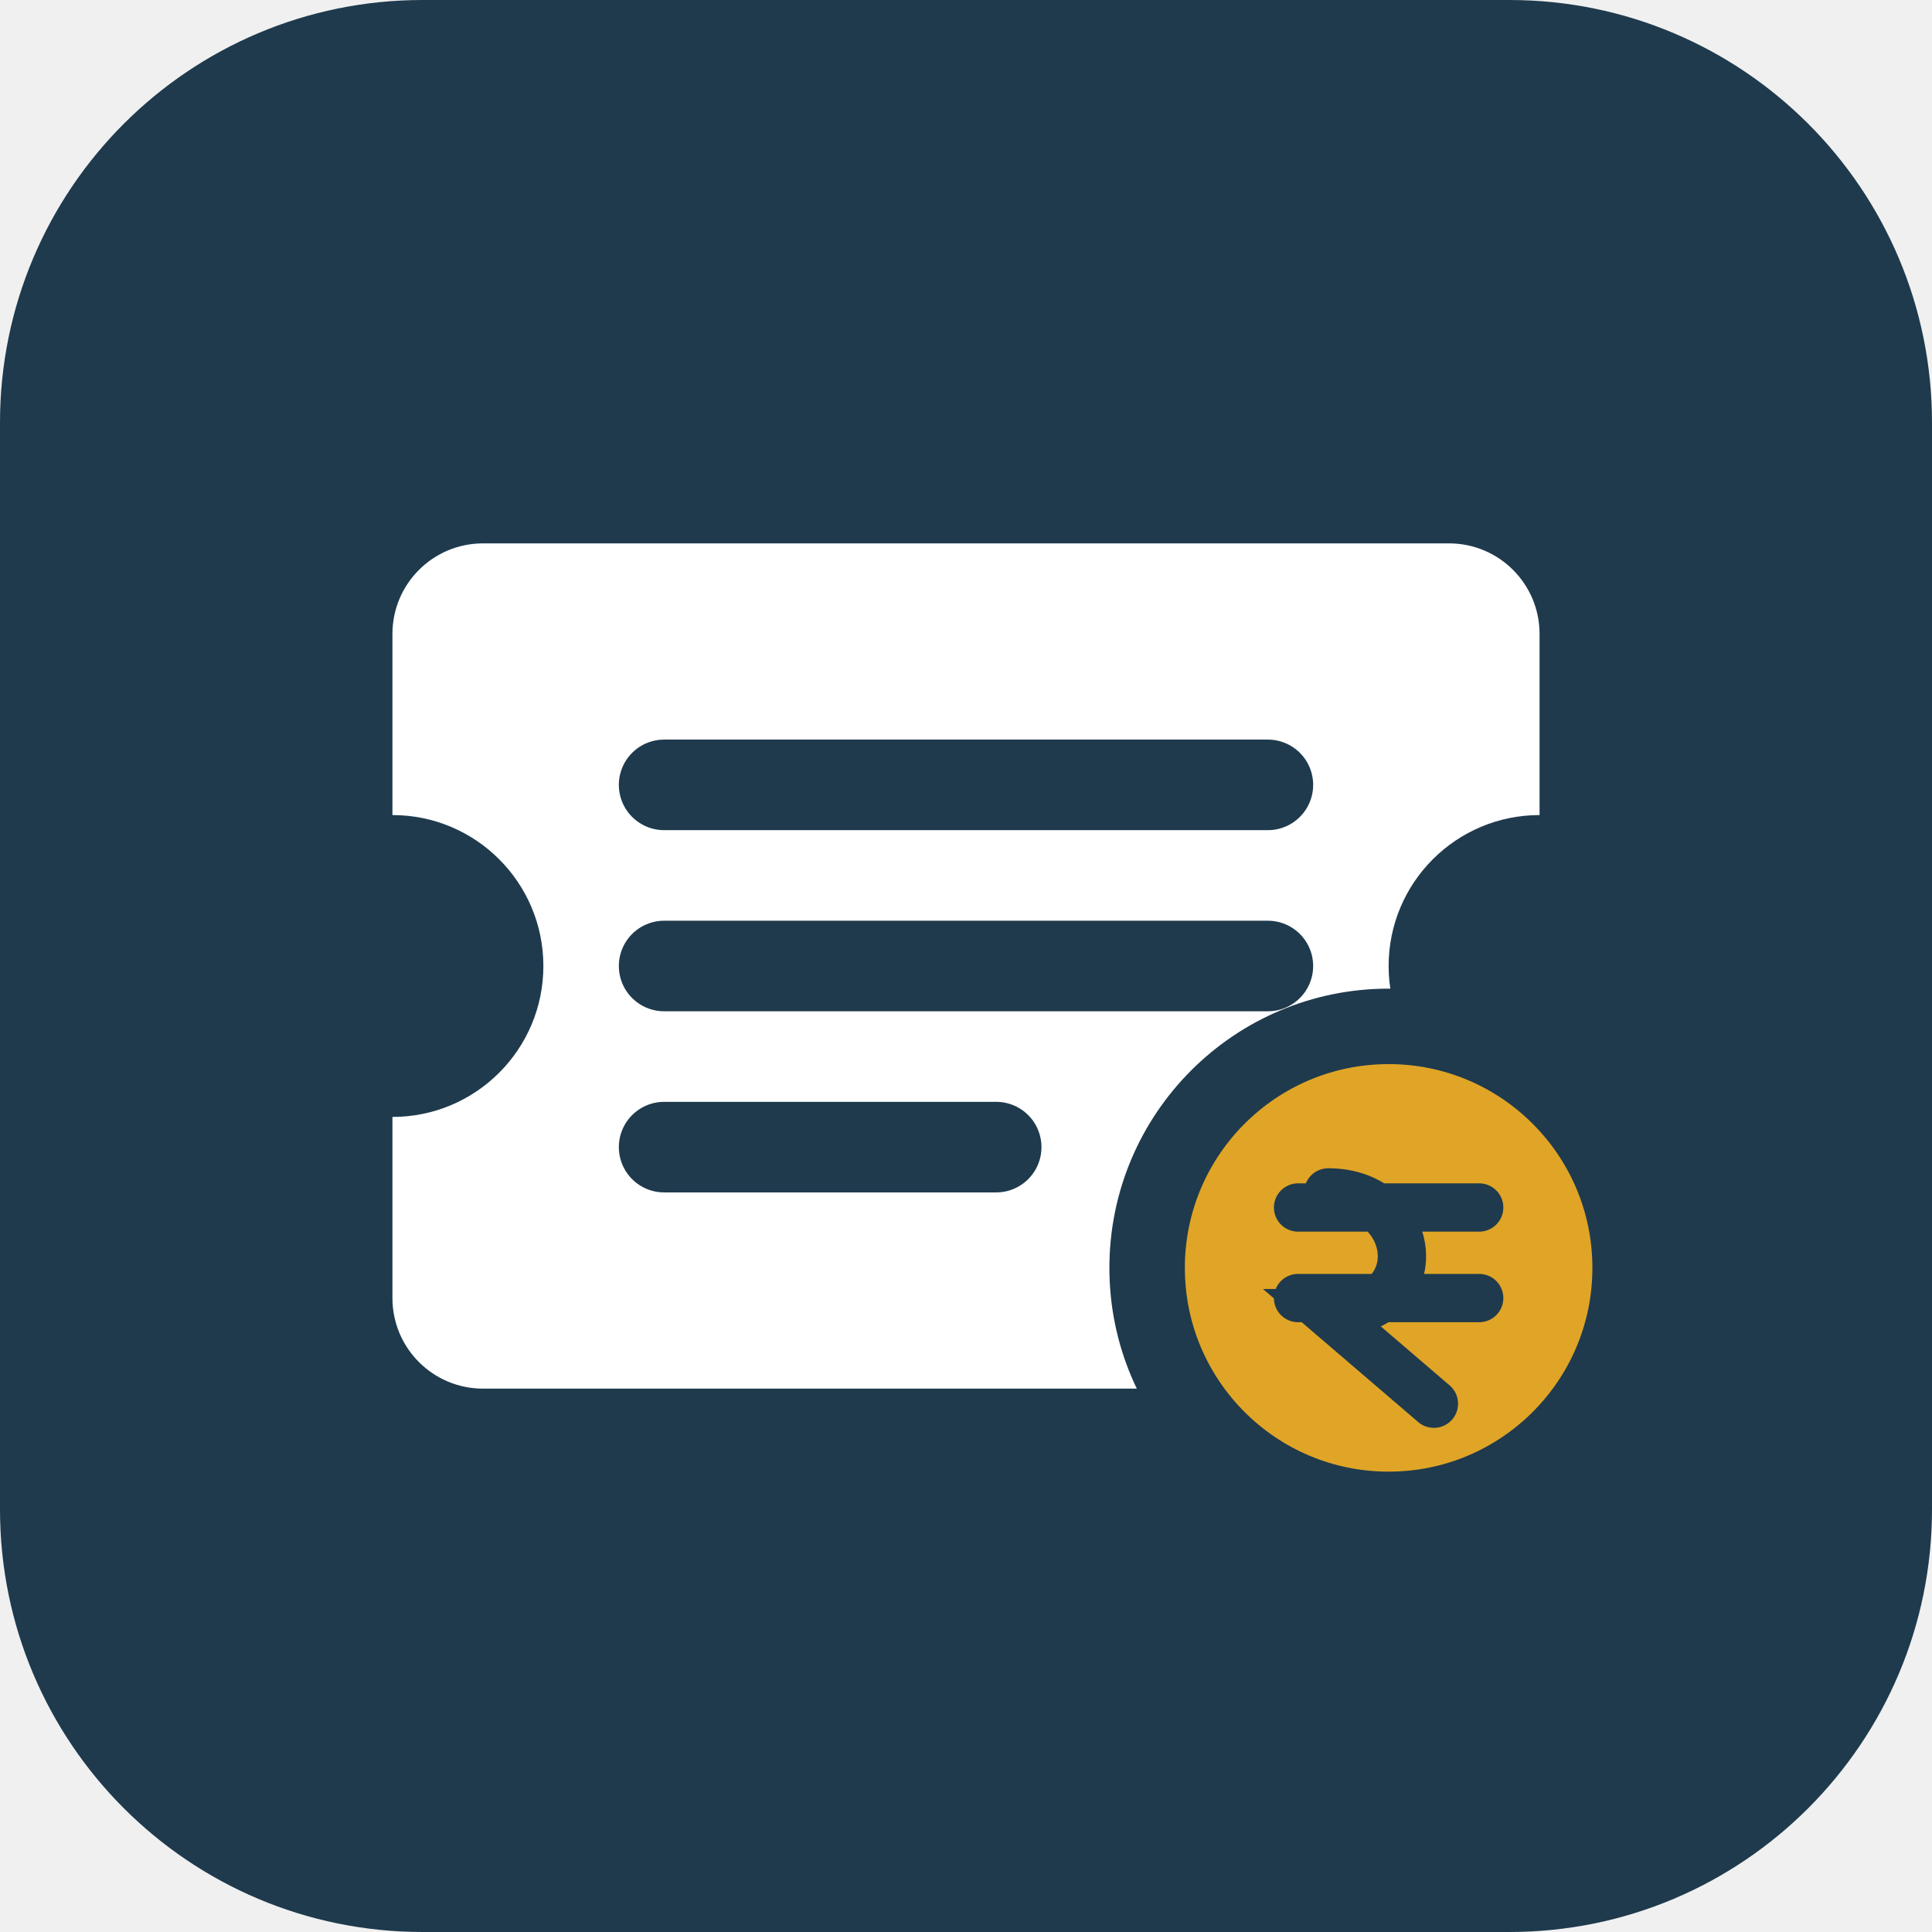
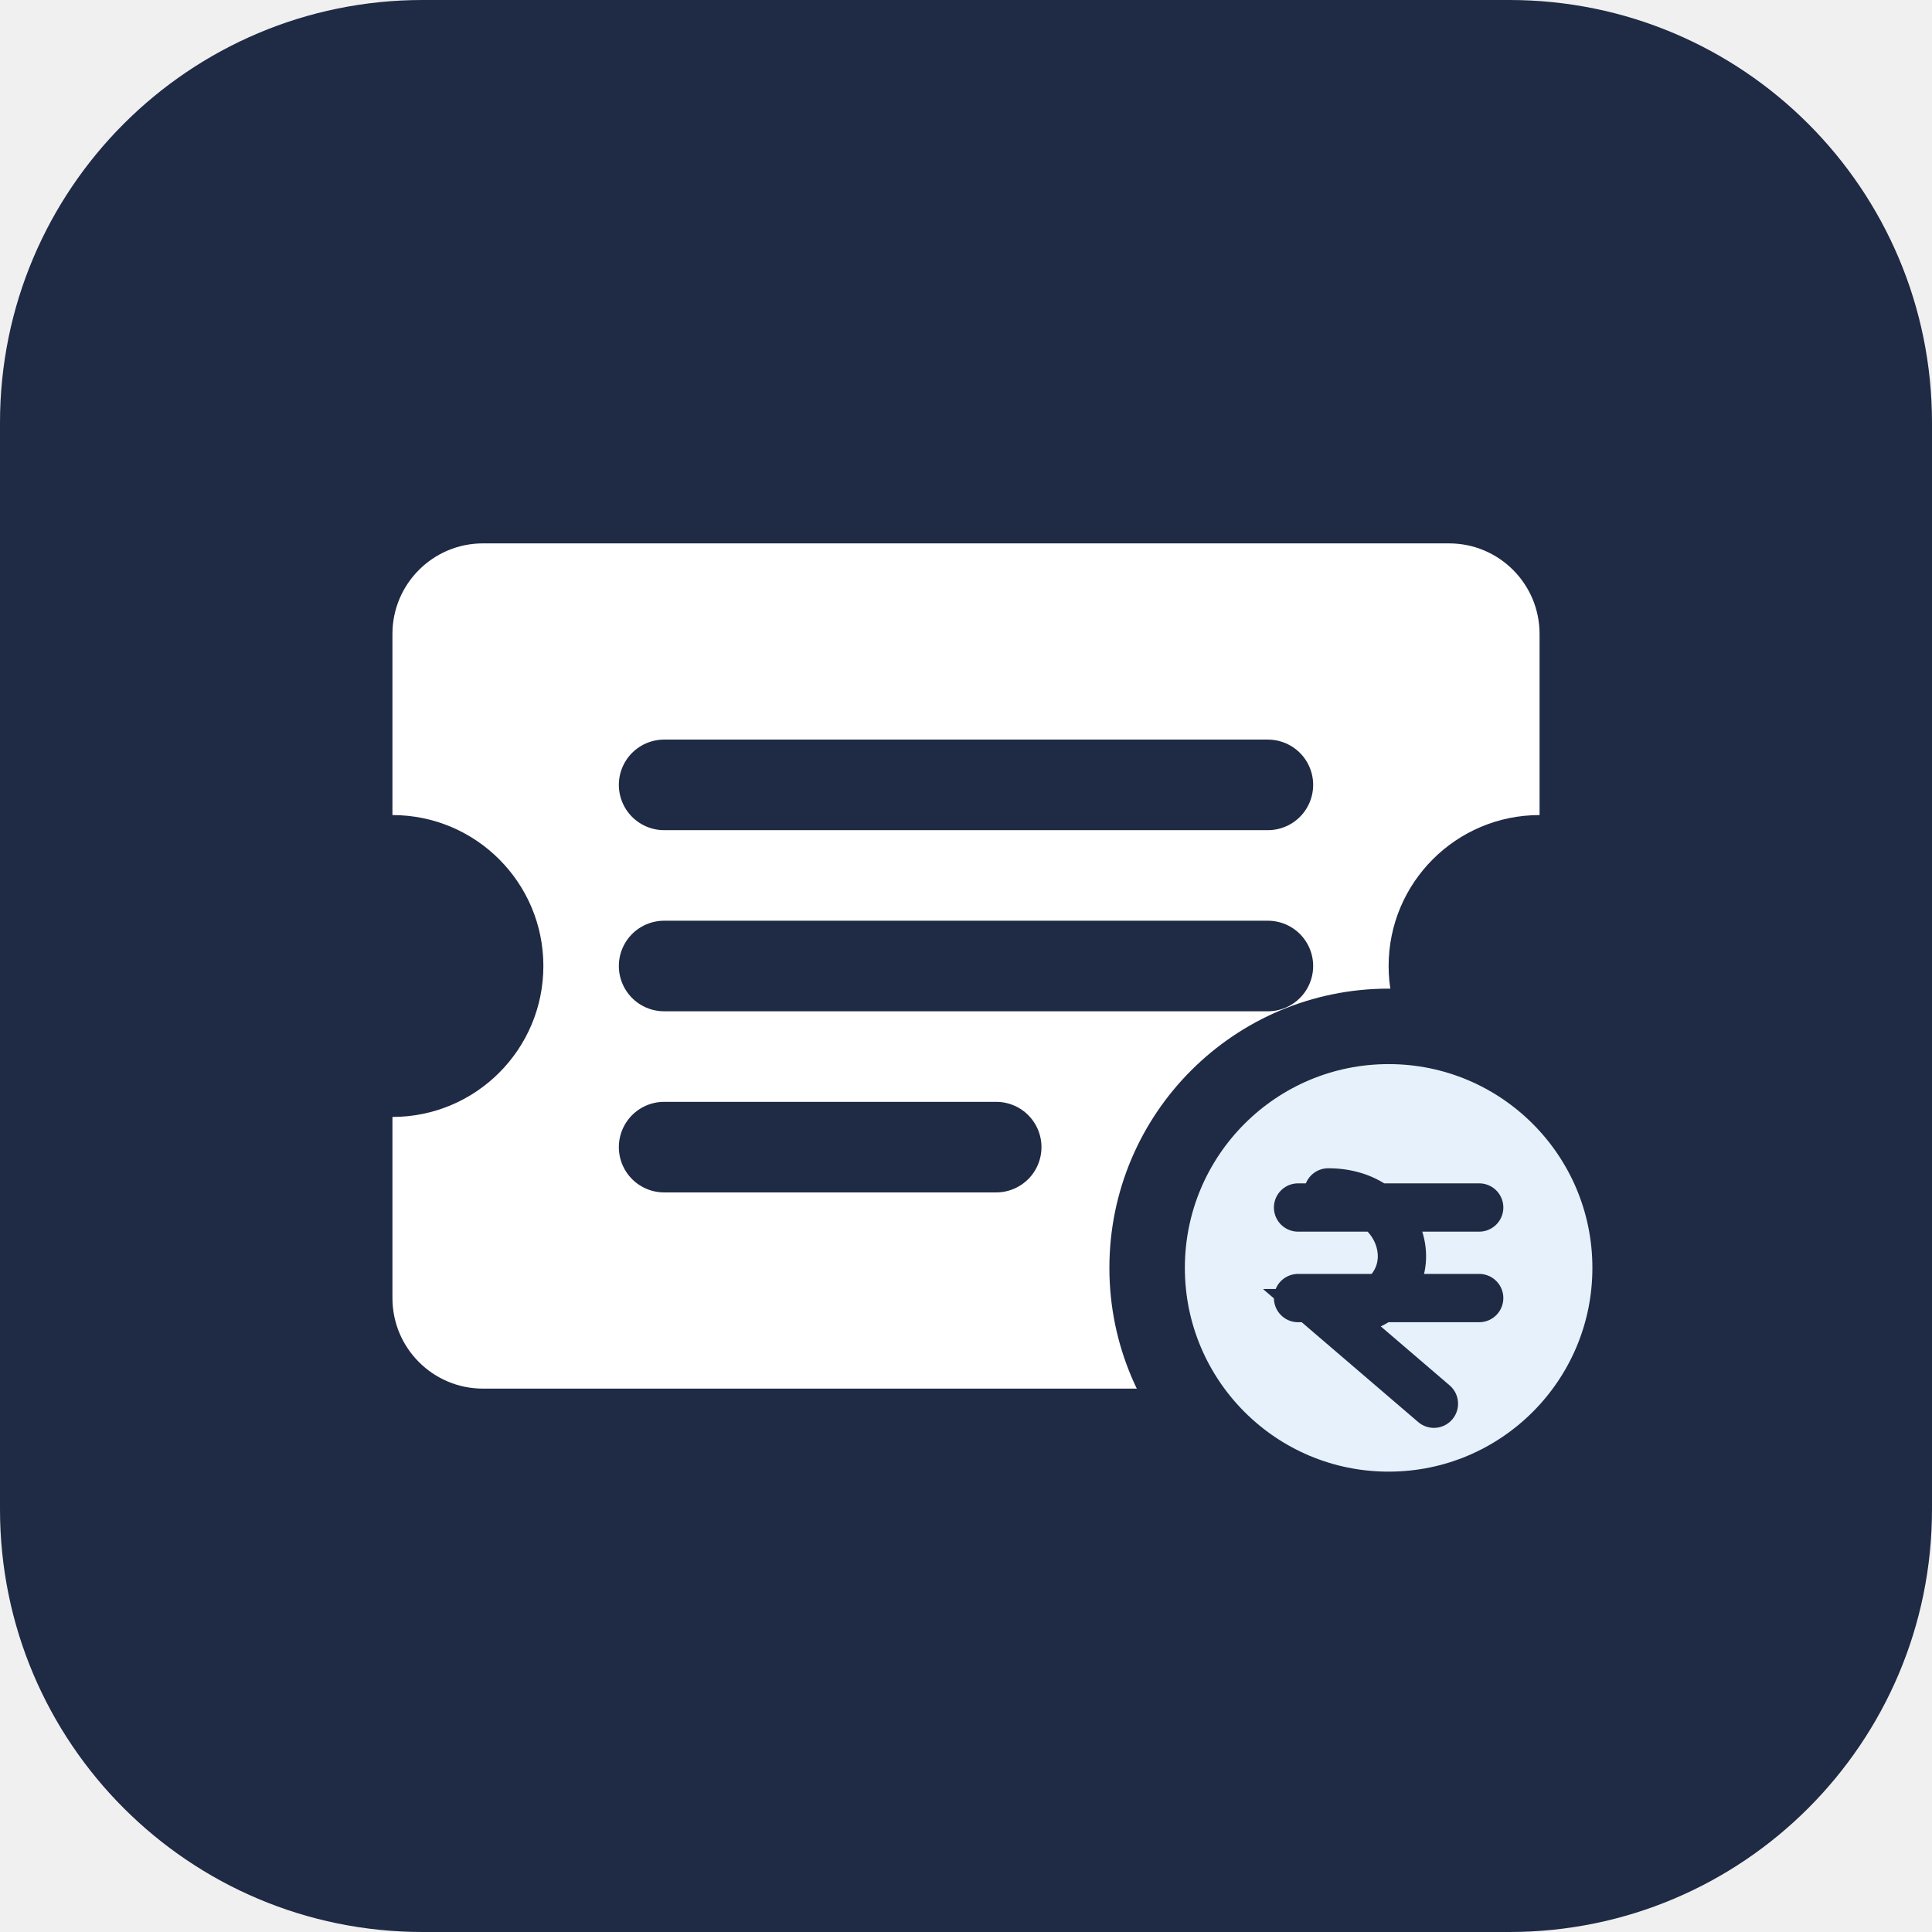
<svg xmlns="http://www.w3.org/2000/svg" viewBox="0 0 64 64" role="img" aria-label="Cash Vouchers">
-   <rect width="64" height="64" rx="14" fill="#1f3a4d" />
+   <rect width="64" height="64" rx="14" fill="#1f2a44" />
  <path d="M16 18h32a3 3 0 0 1 3 3v6a5 5 0 0 0 0 10v6a3 3 0 0 1-3 3H16a3 3 0 0 1-3-3v-6a5 5 0 0 0 0-10v-6a3 3 0 0 1 3-3z" fill="#fff" />
-   <path d="M22 26h20M22 32h20M22 38h11" stroke="#1f3a4d" stroke-width="3" stroke-linecap="round" />
-   <circle cx="46" cy="42" r="8" fill="#e0a526" stroke="#1f3a4d" stroke-width="2.5" />
-   <path d="M43 40h6M43 43h6M44 39.5c3 0 3.5 4 0 4l3.5 3" fill="none" stroke="#1f3a4d" stroke-width="1.6" stroke-linecap="round" />
+   <path d="M22 26h20M22 32h20M22 38h11" stroke="#1f2a44" stroke-width="3" stroke-linecap="round" />
+   <circle cx="46" cy="42" r="8" fill="#e7f1fb" stroke="#1f2a44" stroke-width="2.5" />
+   <path d="M43 40h6M43 43h6M44 39.5c3 0 3.5 4 0 4l3.5 3" fill="none" stroke="#1f2a44" stroke-width="1.6" stroke-linecap="round" />
</svg>
